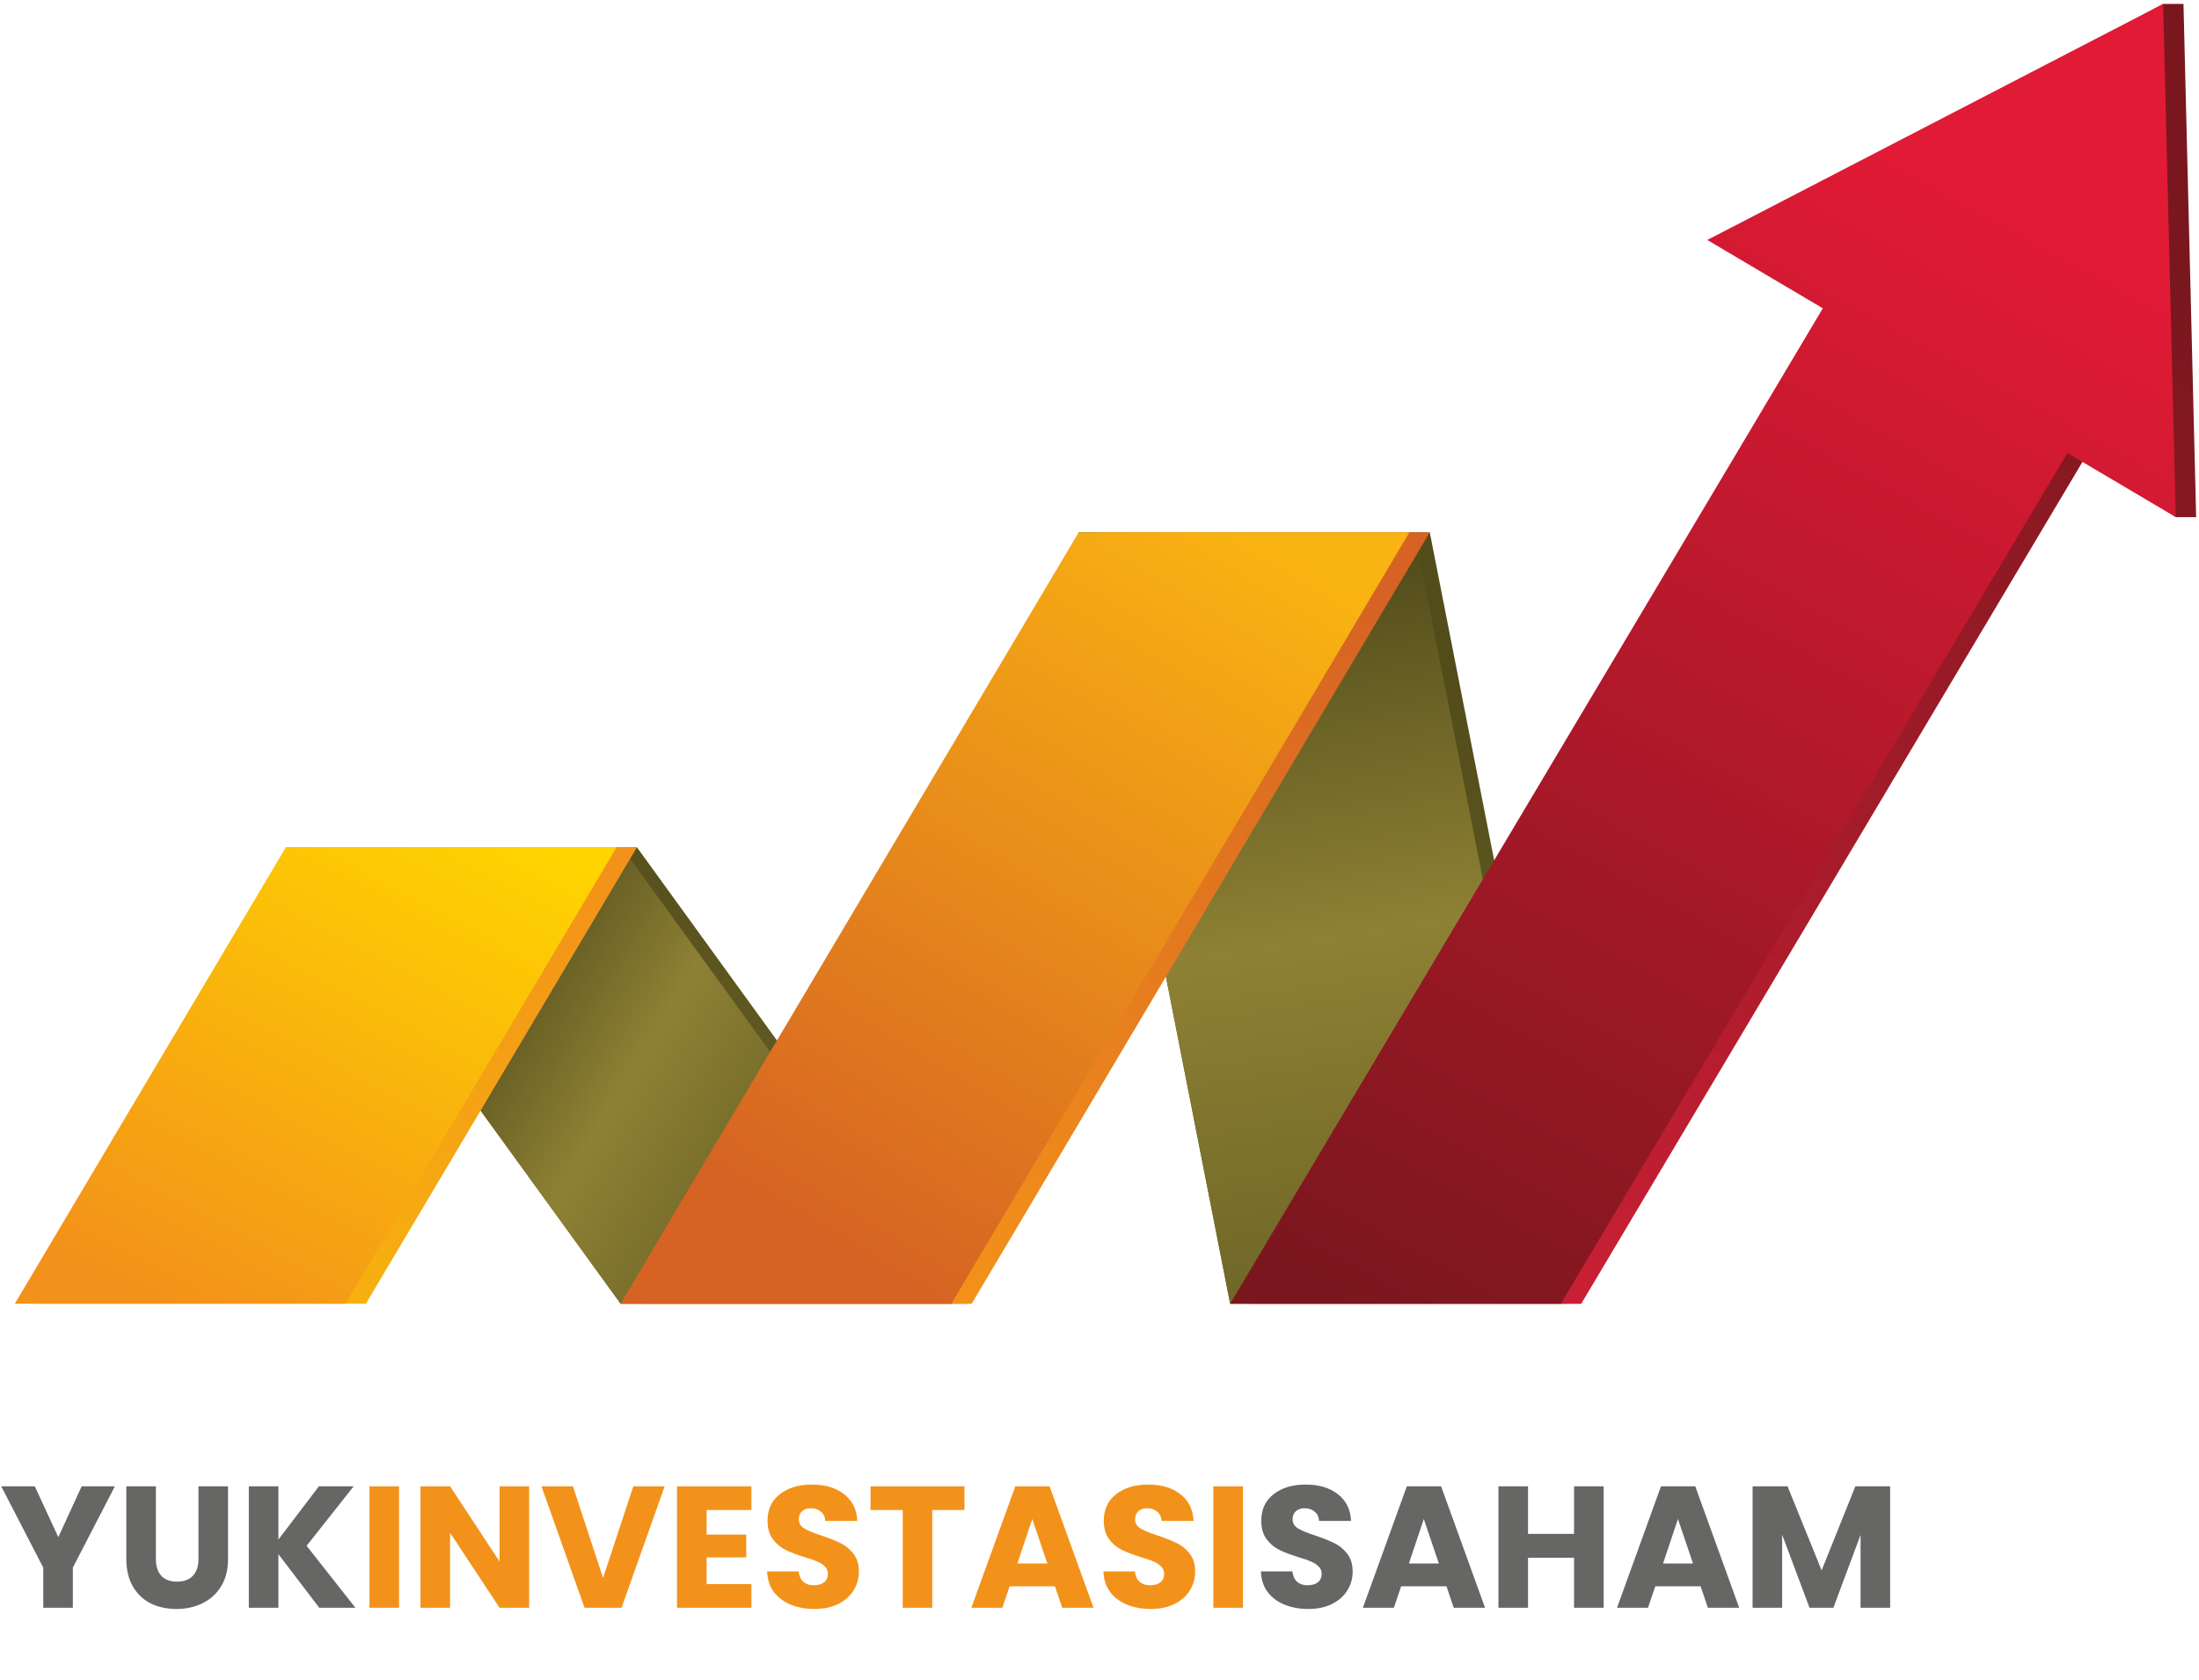
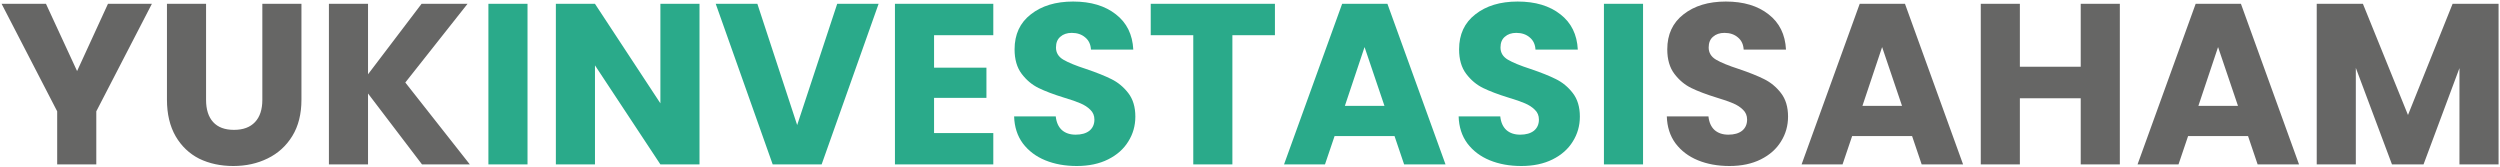
- <svg xmlns="http://www.w3.org/2000/svg" width="305" height="233" viewBox="0 0 305 233" fill="none">
-   <path d="M219.317 180.828H170.623L149.613 73.835H198.309L219.317 180.828Z" fill="url(#paint0_linear_7_4)" />
-   <path d="M134.233 180.828H86.08L40.165 117.488H88.319L134.233 180.828Z" fill="url(#paint1_linear_7_4)" />
-   <path d="M217.225 180.828H170.623L149.613 73.835H196.217L217.225 180.828Z" fill="url(#paint2_linear_7_4)" />
-   <path d="M132.14 180.828H86.08L40.165 117.488H86.225L132.14 180.828Z" fill="url(#paint3_linear_7_4)" />
-   <path d="M15.936 206.152L10.104 217.432V223H6V217.432L0.168 206.152H4.824L8.088 213.208L11.328 206.152H15.936ZM21.622 206.152V216.232C21.622 217.24 21.87 218.016 22.366 218.56C22.862 219.104 23.59 219.376 24.55 219.376C25.51 219.376 26.246 219.104 26.758 218.56C27.27 218.016 27.526 217.24 27.526 216.232V206.152H31.63V216.208C31.63 217.712 31.31 218.984 30.67 220.024C30.03 221.064 29.166 221.848 28.078 222.376C27.006 222.904 25.806 223.168 24.478 223.168C23.15 223.168 21.958 222.912 20.902 222.4C19.862 221.872 19.038 221.088 18.43 220.048C17.822 218.992 17.518 217.712 17.518 216.208V206.152H21.622ZM44.279 223L38.615 215.56V223H34.511V206.152H38.615V213.544L44.231 206.152H49.055L42.527 214.408L49.295 223H44.279ZM181.467 223.168C180.235 223.168 179.131 222.968 178.155 222.568C177.179 222.168 176.395 221.576 175.803 220.792C175.227 220.008 174.923 219.064 174.891 217.96H179.259C179.323 218.584 179.539 219.064 179.907 219.4C180.275 219.72 180.755 219.88 181.347 219.88C181.955 219.88 182.435 219.744 182.787 219.472C183.139 219.184 183.315 218.792 183.315 218.296C183.315 217.88 183.171 217.536 182.883 217.264C182.611 216.992 182.267 216.768 181.851 216.592C181.451 216.416 180.875 216.216 180.123 215.992C179.035 215.656 178.147 215.32 177.459 214.984C176.771 214.648 176.179 214.152 175.683 213.496C175.187 212.84 174.939 211.984 174.939 210.928C174.939 209.36 175.507 208.136 176.643 207.256C177.779 206.36 179.259 205.912 181.083 205.912C182.939 205.912 184.435 206.36 185.571 207.256C186.707 208.136 187.315 209.368 187.395 210.952H182.955C182.923 210.408 182.723 209.984 182.355 209.68C181.987 209.36 181.515 209.2 180.939 209.2C180.443 209.2 180.043 209.336 179.739 209.608C179.435 209.864 179.283 210.24 179.283 210.736C179.283 211.28 179.539 211.704 180.051 212.008C180.563 212.312 181.363 212.64 182.451 212.992C183.539 213.36 184.419 213.712 185.091 214.048C185.779 214.384 186.371 214.872 186.867 215.512C187.363 216.152 187.611 216.976 187.611 217.984C187.611 218.944 187.363 219.816 186.867 220.6C186.387 221.384 185.683 222.008 184.755 222.472C183.827 222.936 182.731 223.168 181.467 223.168ZM200.624 220.024H194.336L193.328 223H189.032L195.128 206.152H199.88L205.976 223H201.632L200.624 220.024ZM199.568 216.856L197.48 210.688L195.416 216.856H199.568ZM222.424 206.152V223H218.32V216.064H211.936V223H207.832V206.152H211.936V212.752H218.32V206.152H222.424ZM235.874 220.024H229.586L228.578 223H224.282L230.378 206.152H235.13L241.226 223H236.882L235.874 220.024ZM234.818 216.856L232.73 210.688L230.666 216.856H234.818ZM262.162 206.152V223H258.058V212.896L254.29 223H250.978L247.186 212.872V223H243.082V206.152H247.93L252.658 217.816L257.338 206.152H262.162Z" fill="#666665" />
-   <path d="M55.35 206.152V223H51.246V206.152H55.35ZM73.396 223H69.292L62.428 212.608V223H58.324V206.152H62.428L69.292 216.592V206.152H73.396V223ZM92.187 206.152L86.211 223H81.075L75.099 206.152H79.467L83.643 218.872L87.843 206.152H92.187ZM98.006 209.44V212.848H103.502V216.016H98.006V219.712H104.222V223H93.902V206.152H104.222V209.44H98.006ZM112.982 223.168C111.75 223.168 110.646 222.968 109.67 222.568C108.694 222.168 107.91 221.576 107.318 220.792C106.742 220.008 106.438 219.064 106.406 217.96H110.774C110.838 218.584 111.054 219.064 111.422 219.4C111.79 219.72 112.27 219.88 112.862 219.88C113.47 219.88 113.95 219.744 114.302 219.472C114.654 219.184 114.83 218.792 114.83 218.296C114.83 217.88 114.686 217.536 114.398 217.264C114.126 216.992 113.782 216.768 113.366 216.592C112.966 216.416 112.39 216.216 111.638 215.992C110.55 215.656 109.662 215.32 108.974 214.984C108.286 214.648 107.694 214.152 107.198 213.496C106.702 212.84 106.454 211.984 106.454 210.928C106.454 209.36 107.022 208.136 108.158 207.256C109.294 206.36 110.774 205.912 112.598 205.912C114.454 205.912 115.95 206.36 117.086 207.256C118.222 208.136 118.83 209.368 118.91 210.952H114.47C114.438 210.408 114.238 209.984 113.87 209.68C113.502 209.36 113.03 209.2 112.454 209.2C111.958 209.2 111.558 209.336 111.254 209.608C110.95 209.864 110.798 210.24 110.798 210.736C110.798 211.28 111.054 211.704 111.566 212.008C112.078 212.312 112.878 212.64 113.966 212.992C115.054 213.36 115.934 213.712 116.606 214.048C117.294 214.384 117.886 214.872 118.382 215.512C118.878 216.152 119.126 216.976 119.126 217.984C119.126 218.944 118.878 219.816 118.382 220.6C117.902 221.384 117.198 222.008 116.27 222.472C115.342 222.936 114.246 223.168 112.982 223.168ZM133.772 206.152V209.44H129.308V223H125.204V209.44H120.74V206.152H133.772ZM146.32 220.024H140.032L139.024 223H134.728L140.824 206.152H145.576L151.672 223H147.328L146.32 220.024ZM145.264 216.856L143.176 210.688L141.112 216.856H145.264ZM159.623 223.168C158.391 223.168 157.287 222.968 156.311 222.568C155.335 222.168 154.551 221.576 153.959 220.792C153.383 220.008 153.079 219.064 153.047 217.96H157.415C157.479 218.584 157.695 219.064 158.063 219.4C158.431 219.72 158.911 219.88 159.503 219.88C160.111 219.88 160.591 219.744 160.943 219.472C161.295 219.184 161.471 218.792 161.471 218.296C161.471 217.88 161.327 217.536 161.039 217.264C160.767 216.992 160.423 216.768 160.007 216.592C159.607 216.416 159.031 216.216 158.279 215.992C157.191 215.656 156.303 215.32 155.615 214.984C154.927 214.648 154.335 214.152 153.839 213.496C153.343 212.84 153.095 211.984 153.095 210.928C153.095 209.36 153.663 208.136 154.799 207.256C155.935 206.36 157.415 205.912 159.239 205.912C161.095 205.912 162.591 206.36 163.727 207.256C164.863 208.136 165.471 209.368 165.551 210.952H161.111C161.079 210.408 160.879 209.984 160.511 209.68C160.143 209.36 159.671 209.2 159.095 209.2C158.599 209.2 158.199 209.336 157.895 209.608C157.591 209.864 157.439 210.24 157.439 210.736C157.439 211.28 157.695 211.704 158.207 212.008C158.719 212.312 159.519 212.64 160.607 212.992C161.695 213.36 162.575 213.712 163.247 214.048C163.935 214.384 164.527 214.872 165.023 215.512C165.519 216.152 165.767 216.976 165.767 217.984C165.767 218.944 165.519 219.816 165.023 220.6C164.543 221.384 163.839 222.008 162.911 222.472C161.983 222.936 160.887 223.168 159.623 223.168ZM172.397 206.152V223H168.293V206.152H172.397Z" fill="#F3921A" />
-   <path d="M134.776 180.828H88.903L152.437 73.835H198.309L134.776 180.828Z" fill="url(#paint4_linear_7_4)" />
-   <path d="M4.876 180.828H50.749L88.361 117.488H42.489L4.876 180.828Z" fill="url(#paint5_linear_7_4)" />
-   <path d="M304.603 71.724L302.849 0.545H300.027L239.623 33.285L255.648 42.766L173.445 180.828H219.317L289.572 62.834L301.779 71.724H304.603Z" fill="url(#paint6_linear_7_4)" />
-   <path d="M131.951 180.828H86.08L149.615 73.835H195.485L131.951 180.828Z" fill="url(#paint7_linear_7_4)" />
-   <path d="M2.053 180.828H47.924L85.537 117.488H39.665L2.053 180.828Z" fill="url(#paint8_linear_7_4)" />
-   <path d="M301.779 71.724L300.027 0.545L236.799 33.285L252.824 42.766L170.623 180.828H216.495L286.749 62.834L301.779 71.724Z" fill="url(#paint9_linear_7_4)" />
-   <defs>
-     <linearGradient id="paint0_linear_7_4" x1="187.946" y1="175.768" x2="182.132" y2="94.838" gradientUnits="userSpaceOnUse">
-       <stop stop-color="#6B6225" />
-       <stop offset="1" stop-color="#524C1B" />
-     </linearGradient>
-     <linearGradient id="paint1_linear_7_4" x1="89.618" y1="182.832" x2="83.805" y2="101.902" gradientUnits="userSpaceOnUse">
-       <stop stop-color="#6B6225" />
-       <stop offset="1" stop-color="#524C1B" />
-     </linearGradient>
-     <linearGradient id="paint2_linear_7_4" x1="176.172" y1="79.526" x2="192.255" y2="185.612" gradientUnits="userSpaceOnUse">
-       <stop stop-color="#524C1B" />
-       <stop offset="0.477" stop-color="#8E8134" />
-       <stop offset="1" stop-color="#6B6225" />
-     </linearGradient>
-     <linearGradient id="paint3_linear_7_4" x1="64.742" y1="136.244" x2="111.592" y2="164.503" gradientUnits="userSpaceOnUse">
-       <stop stop-color="#524C1B" />
-       <stop offset="0.477" stop-color="#8E8134" />
-       <stop offset="1" stop-color="#6B6225" />
-     </linearGradient>
-     <linearGradient id="paint4_linear_7_4" x1="116.863" y1="171.715" x2="175.703" y2="74.066" gradientUnits="userSpaceOnUse">
-       <stop stop-color="#F3921A" />
-       <stop offset="1" stop-color="#D66323" />
-     </linearGradient>
-     <linearGradient id="paint5_linear_7_4" x1="66.707" y1="111.213" x2="29.15" y2="182.154" gradientUnits="userSpaceOnUse">
-       <stop stop-color="#F3921A" />
-       <stop offset="1" stop-color="#F7B50D" />
-     </linearGradient>
-     <linearGradient id="paint6_linear_7_4" x1="283.527" y1="31.672" x2="198.841" y2="186.238" gradientUnits="userSpaceOnUse">
-       <stop stop-color="#7A171E" />
-       <stop offset="1" stop-color="#D02036" />
-     </linearGradient>
-     <linearGradient id="paint7_linear_7_4" x1="114.039" y1="171.715" x2="172.879" y2="74.065" gradientUnits="userSpaceOnUse">
-       <stop stop-color="#D66323" />
-       <stop offset="1" stop-color="#F9B312" />
-     </linearGradient>
-     <linearGradient id="paint8_linear_7_4" x1="63.883" y1="111.213" x2="26.326" y2="182.154" gradientUnits="userSpaceOnUse">
-       <stop stop-color="#FFD400" />
-       <stop offset="1" stop-color="#F3921A" />
-     </linearGradient>
-     <linearGradient id="paint9_linear_7_4" x1="280.703" y1="31.672" x2="196.017" y2="186.238" gradientUnits="userSpaceOnUse">
-       <stop stop-color="#E11A35" />
-       <stop offset="1" stop-color="#7A171E" />
-     </linearGradient>
-   </defs>
+ <svg xmlns="http://www.w3.org/2000/svg" width="1399" height="93" viewBox="0 0 1399 93" fill="none">
+   <path d="M84.992 2.144L53.888 62.304V92H32V62.304L0.896 2.144H25.728L43.136 39.776L60.416 2.144H84.992ZM115.315 2.144V55.904C115.315 61.28 116.638 65.419 119.283 68.32C121.928 71.221 125.811 72.672 130.931 72.672C136.051 72.672 139.976 71.221 142.707 68.32C145.438 65.419 146.803 61.28 146.803 55.904V2.144H168.691V55.776C168.691 63.797 166.984 70.581 163.571 76.128C160.158 81.675 155.55 85.856 149.747 88.672C144.03 91.488 137.63 92.896 130.547 92.896C123.464 92.896 117.107 91.531 111.475 88.8C105.928 85.984 101.534 81.803 98.291 76.256C95.048 70.624 93.427 63.797 93.427 55.776V2.144H115.315ZM236.157 92L205.949 52.32V92H184.061V2.144H205.949V41.568L235.901 2.144H261.629L226.813 46.176L262.909 92H236.157ZM967.823 92.896C961.252 92.896 955.364 91.829 950.159 89.696C944.954 87.563 940.772 84.405 937.615 80.224C934.543 76.043 932.922 71.008 932.751 65.12H956.047C956.388 68.448 957.54 71.008 959.503 72.8C961.466 74.507 964.026 75.36 967.183 75.36C970.426 75.36 972.986 74.635 974.863 73.184C976.74 71.648 977.679 69.557 977.679 66.912C977.679 64.693 976.911 62.859 975.375 61.408C973.924 59.957 972.09 58.763 969.871 57.824C967.738 56.885 964.666 55.819 960.655 54.624C954.852 52.832 950.116 51.04 946.447 49.248C942.778 47.456 939.62 44.811 936.975 41.312C934.33 37.813 933.007 33.248 933.007 27.616C933.007 19.253 936.036 12.725 942.095 8.032C948.154 3.253 956.047 0.864 965.775 0.864C975.674 0.864 983.652 3.253 989.711 8.032C995.77 12.725 999.012 19.296 999.439 27.744H975.759C975.588 24.843 974.522 22.581 972.559 20.96C970.596 19.253 968.079 18.4 965.007 18.4C962.362 18.4 960.228 19.125 958.607 20.576C956.986 21.941 956.175 23.947 956.175 26.592C956.175 29.493 957.54 31.755 960.271 33.376C963.002 34.997 967.268 36.747 973.071 38.624C978.874 40.587 983.567 42.464 987.151 44.256C990.82 46.048 993.978 48.651 996.623 52.064C999.268 55.477 1000.59 59.872 1000.59 65.248C1000.59 70.368 999.268 75.019 996.623 79.2C994.063 83.381 990.308 86.709 985.359 89.184C980.41 91.659 974.564 92.896 967.823 92.896ZM1070 76.128H1036.46L1031.09 92H1008.17L1040.69 2.144H1066.03L1098.54 92H1075.37L1070 76.128ZM1064.37 59.232L1053.23 26.336L1042.22 59.232H1064.37ZM1186.26 2.144V92H1164.37V55.008H1130.32V92H1108.44V2.144H1130.32V37.344H1164.37V2.144H1186.26ZM1258 76.128H1224.46L1219.09 92H1196.17L1228.69 2.144H1254.03L1286.54 92H1263.37L1258 76.128ZM1252.37 59.232L1241.23 26.336L1230.22 59.232H1252.37ZM1398.2 2.144V92H1376.31V38.112L1356.21 92H1338.55L1318.32 37.984V92H1296.44V2.144H1322.29L1347.51 64.352L1372.47 2.144H1398.2Z" fill="#666665" />
+   <path d="M295.199 2.144V92H273.311V2.144H295.199ZM391.445 92H369.557L332.949 36.576V92H311.061V2.144H332.949L369.557 57.824V2.144H391.445V92ZM491.663 2.144L459.791 92H432.399L400.527 2.144H423.823L446.095 69.984L468.495 2.144H491.663ZM522.699 19.68V37.856H552.011V54.752H522.699V74.464H555.851V92H500.811V2.144H555.851V19.68H522.699ZM602.573 92.896C596.002 92.896 590.114 91.829 584.909 89.696C579.704 87.563 575.522 84.405 572.365 80.224C569.293 76.043 567.672 71.008 567.501 65.12H590.797C591.138 68.448 592.29 71.008 594.253 72.8C596.216 74.507 598.776 75.36 601.933 75.36C605.176 75.36 607.736 74.635 609.613 73.184C611.49 71.648 612.429 69.557 612.429 66.912C612.429 64.693 611.661 62.859 610.125 61.408C608.674 59.957 606.84 58.763 604.621 57.824C602.488 56.885 599.416 55.819 595.405 54.624C589.602 52.832 584.866 51.04 581.197 49.248C577.528 47.456 574.37 44.811 571.725 41.312C569.08 37.813 567.757 33.248 567.757 27.616C567.757 19.253 570.786 12.725 576.845 8.032C582.904 3.253 590.797 0.864 600.525 0.864C610.424 0.864 618.402 3.253 624.461 8.032C630.52 12.725 633.762 19.296 634.189 27.744H610.509C610.338 24.843 609.272 22.581 607.309 20.96C605.346 19.253 602.829 18.4 599.757 18.4C597.112 18.4 594.978 19.125 593.357 20.576C591.736 21.941 590.925 23.947 590.925 26.592C590.925 29.493 592.29 31.755 595.021 33.376C597.752 34.997 602.018 36.747 607.821 38.624C613.624 40.587 618.317 42.464 621.901 44.256C625.57 46.048 628.728 48.651 631.373 52.064C634.018 55.477 635.341 59.872 635.341 65.248C635.341 70.368 634.018 75.019 631.373 79.2C628.813 83.381 625.058 86.709 620.109 89.184C615.16 91.659 609.314 92.896 602.573 92.896ZM713.451 2.144V19.68H689.643V92H667.755V19.68H643.947V2.144H713.451ZM780.372 76.128H746.836L741.46 92H718.548L751.06 2.144H776.404L808.916 92H785.748L780.372 76.128ZM774.74 59.232L763.604 26.336L752.596 59.232H774.74ZM851.323 92.896C844.752 92.896 838.864 91.829 833.659 89.696C828.454 87.563 824.272 84.405 821.115 80.224C818.043 76.043 816.422 71.008 816.251 65.12H839.547C839.888 68.448 841.04 71.008 843.003 72.8C844.966 74.507 847.526 75.36 850.683 75.36C853.926 75.36 856.486 74.635 858.363 73.184C860.24 71.648 861.179 69.557 861.179 66.912C861.179 64.693 860.411 62.859 858.875 61.408C857.424 59.957 855.59 58.763 853.371 57.824C851.238 56.885 848.166 55.819 844.155 54.624C838.352 52.832 833.616 51.04 829.947 49.248C826.278 47.456 823.12 44.811 820.475 41.312C817.83 37.813 816.507 33.248 816.507 27.616C816.507 19.253 819.536 12.725 825.595 8.032C831.654 3.253 839.547 0.864 849.275 0.864C859.174 0.864 867.152 3.253 873.211 8.032C879.27 12.725 882.512 19.296 882.939 27.744H859.259C859.088 24.843 858.022 22.581 856.059 20.96C854.096 19.253 851.579 18.4 848.507 18.4C845.862 18.4 843.728 19.125 842.107 20.576C840.486 21.941 839.675 23.947 839.675 26.592C839.675 29.493 841.04 31.755 843.771 33.376C846.502 34.997 850.768 36.747 856.571 38.624C862.374 40.587 867.067 42.464 870.651 44.256C874.32 46.048 877.478 48.651 880.123 52.064C882.768 55.477 884.091 59.872 884.091 65.248C884.091 70.368 882.768 75.019 880.123 79.2C877.563 83.381 873.808 86.709 868.859 89.184C863.91 91.659 858.064 92.896 851.323 92.896ZM919.449 2.144V92H897.561V2.144H919.449Z" fill="#2AAA8A" />
</svg>
